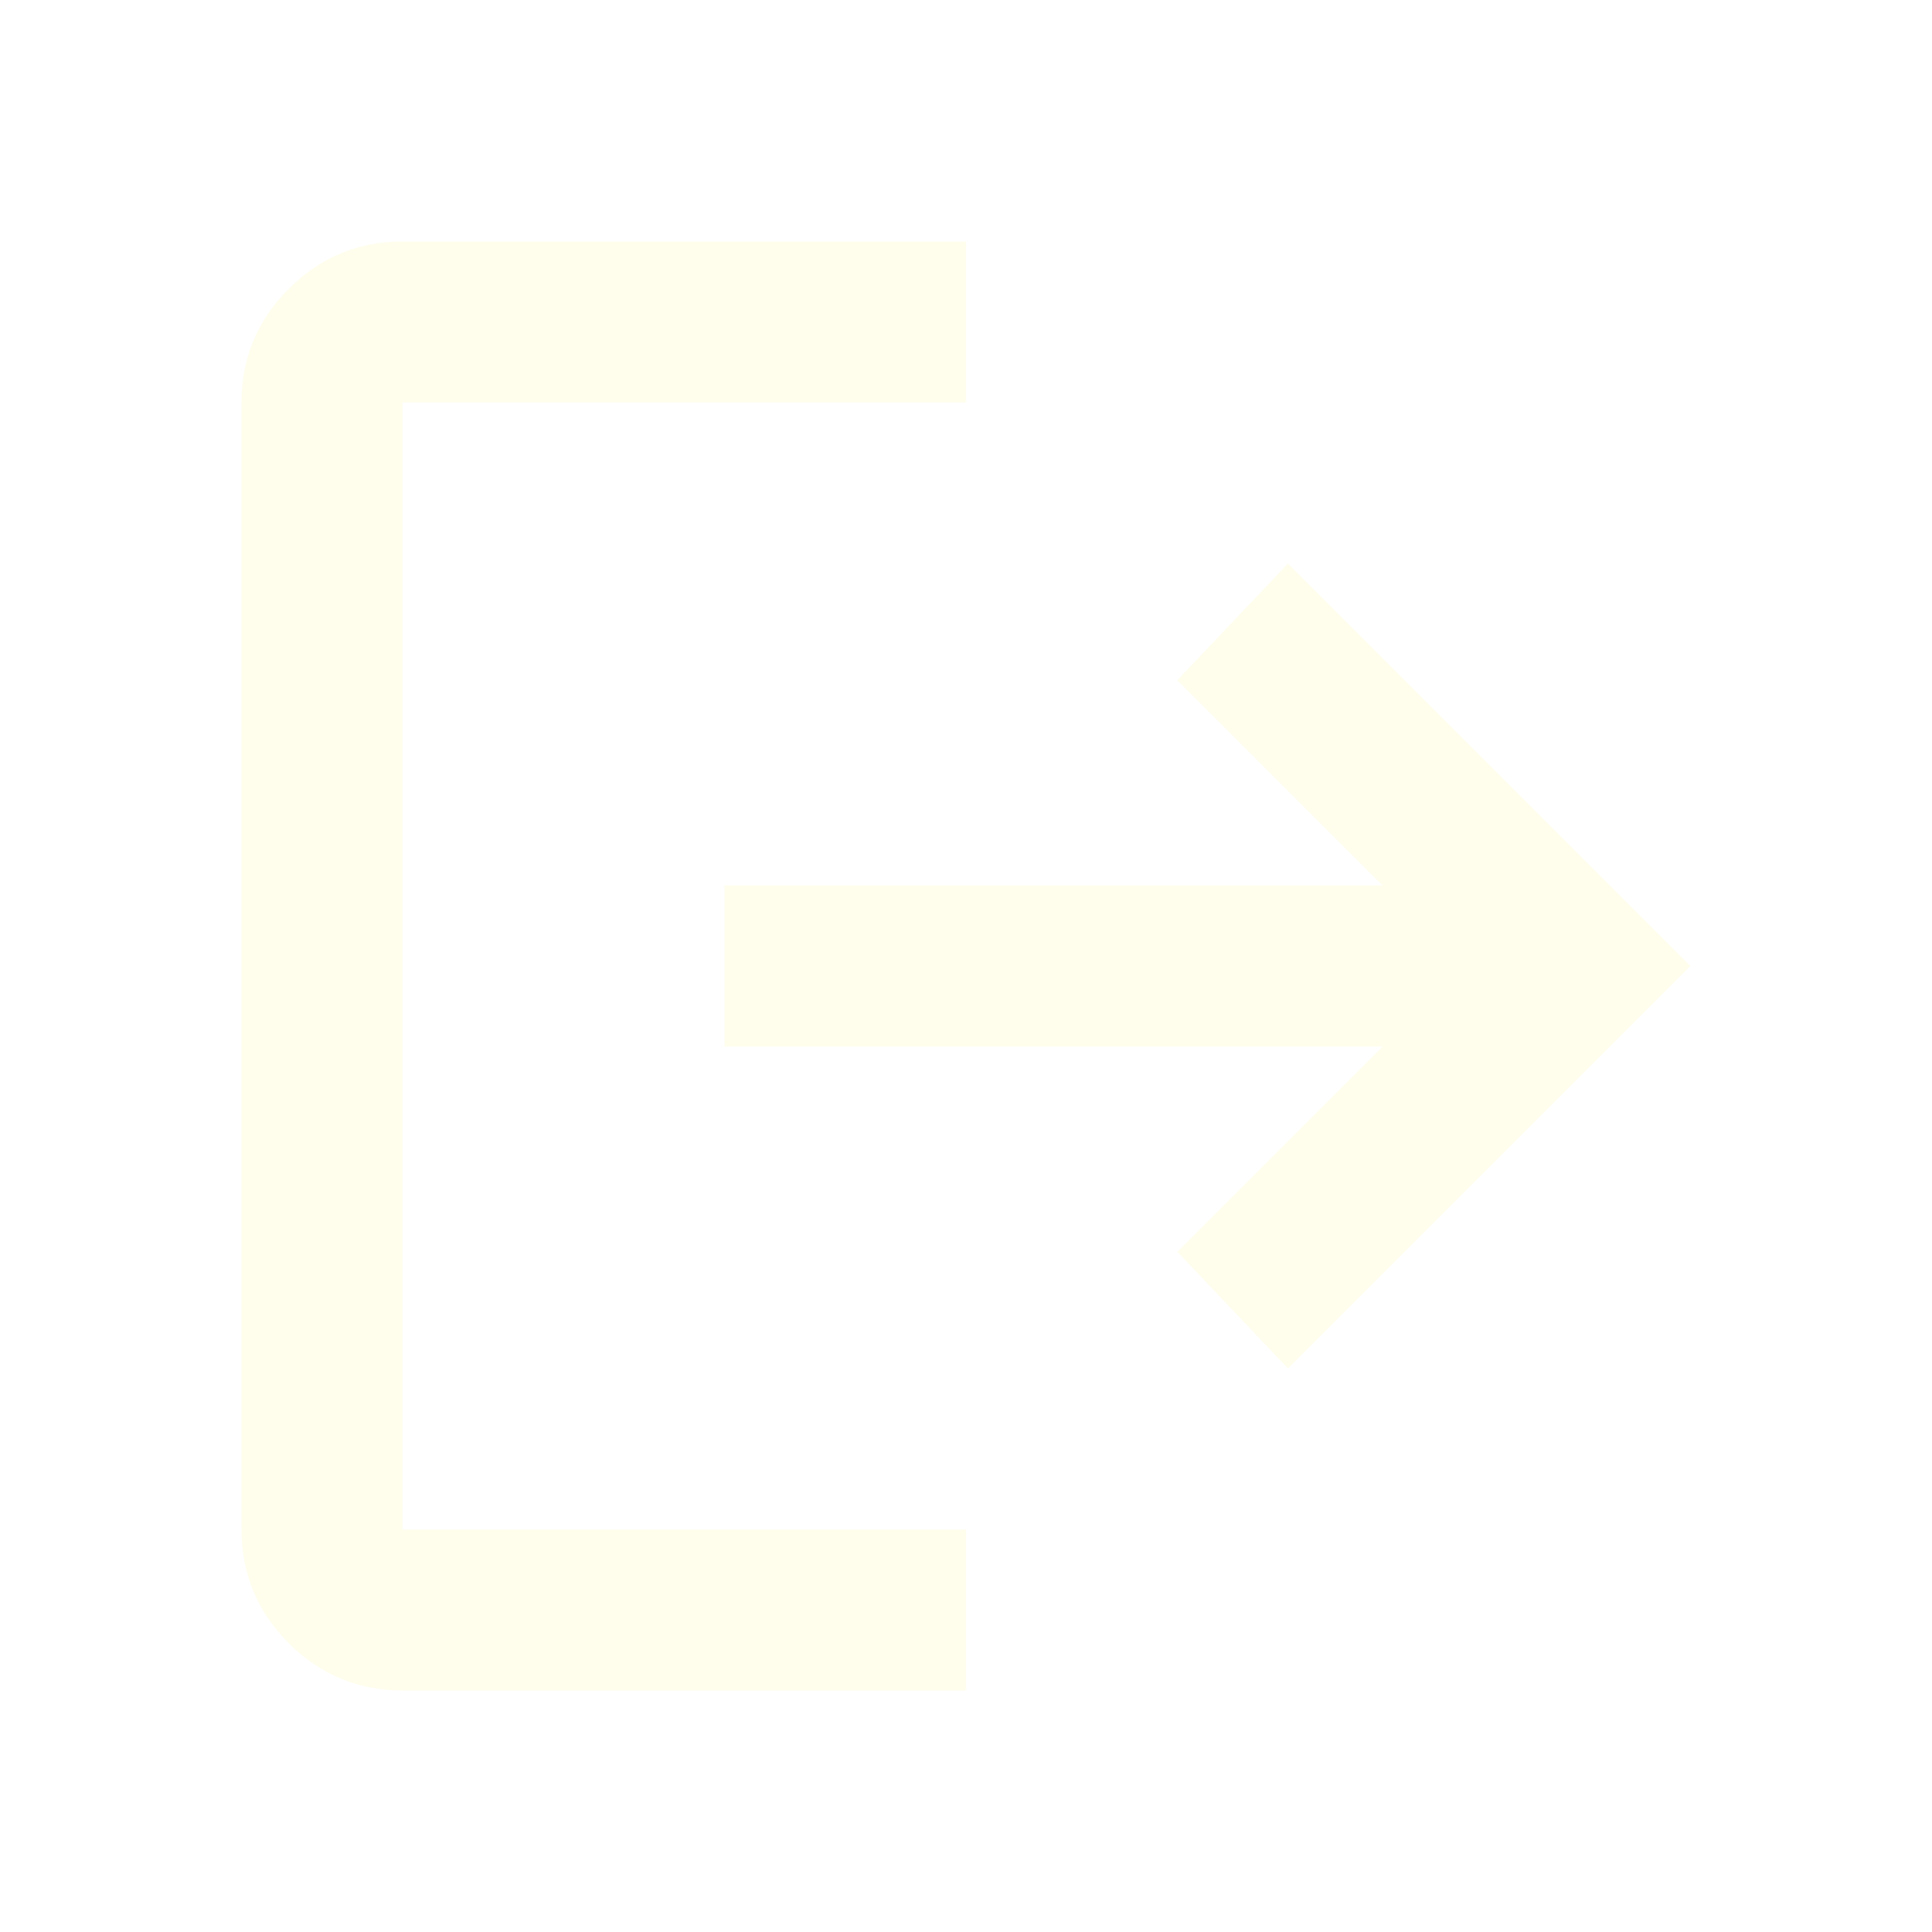
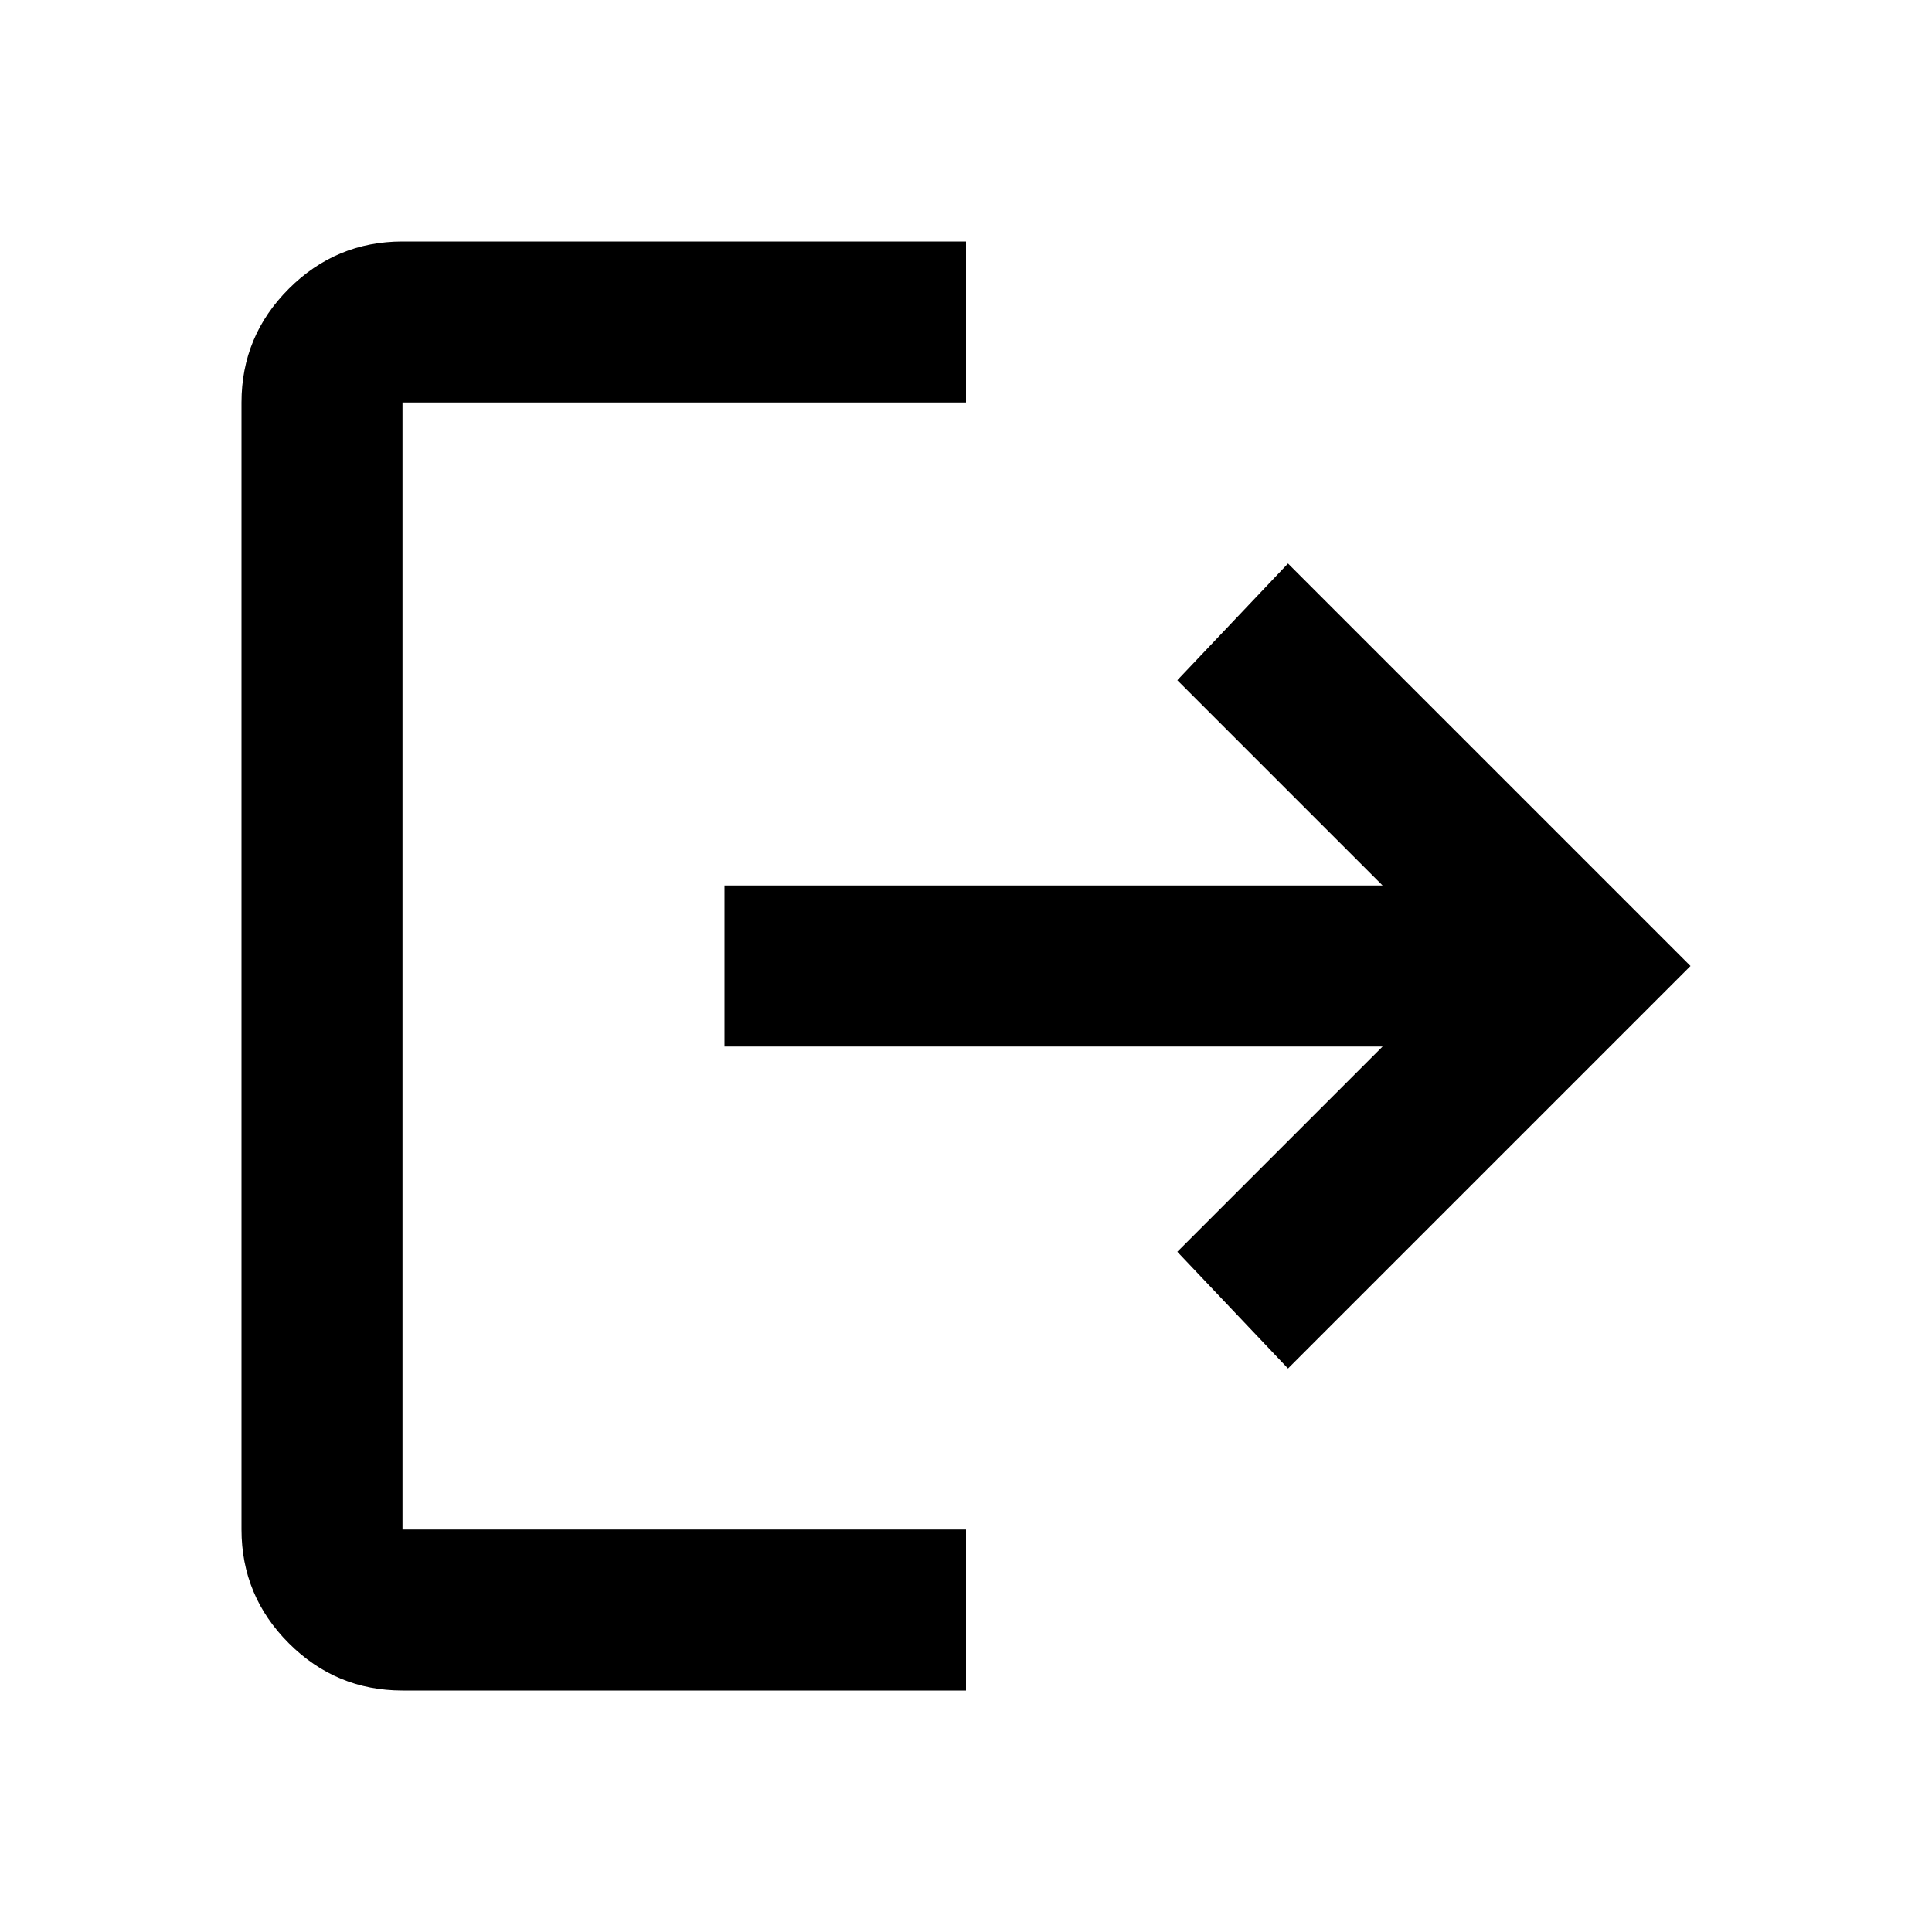
- <svg xmlns="http://www.w3.org/2000/svg" height="24px" viewBox="0 -960 960 960" width="24px" fill="#FFFEED">
+ <svg xmlns="http://www.w3.org/2000/svg" height="24px" viewBox="0 -960 960 960" width="24px">
  <path d="M200-120q-33 0-56.5-23.5T120-200v-560q0-33 23.5-56.5T200-840h280v80H200v560h280v80H200Zm440-160-55-58 102-102H360v-80h327L585-622l55-58 200 200-200 200Z" />
</svg>
